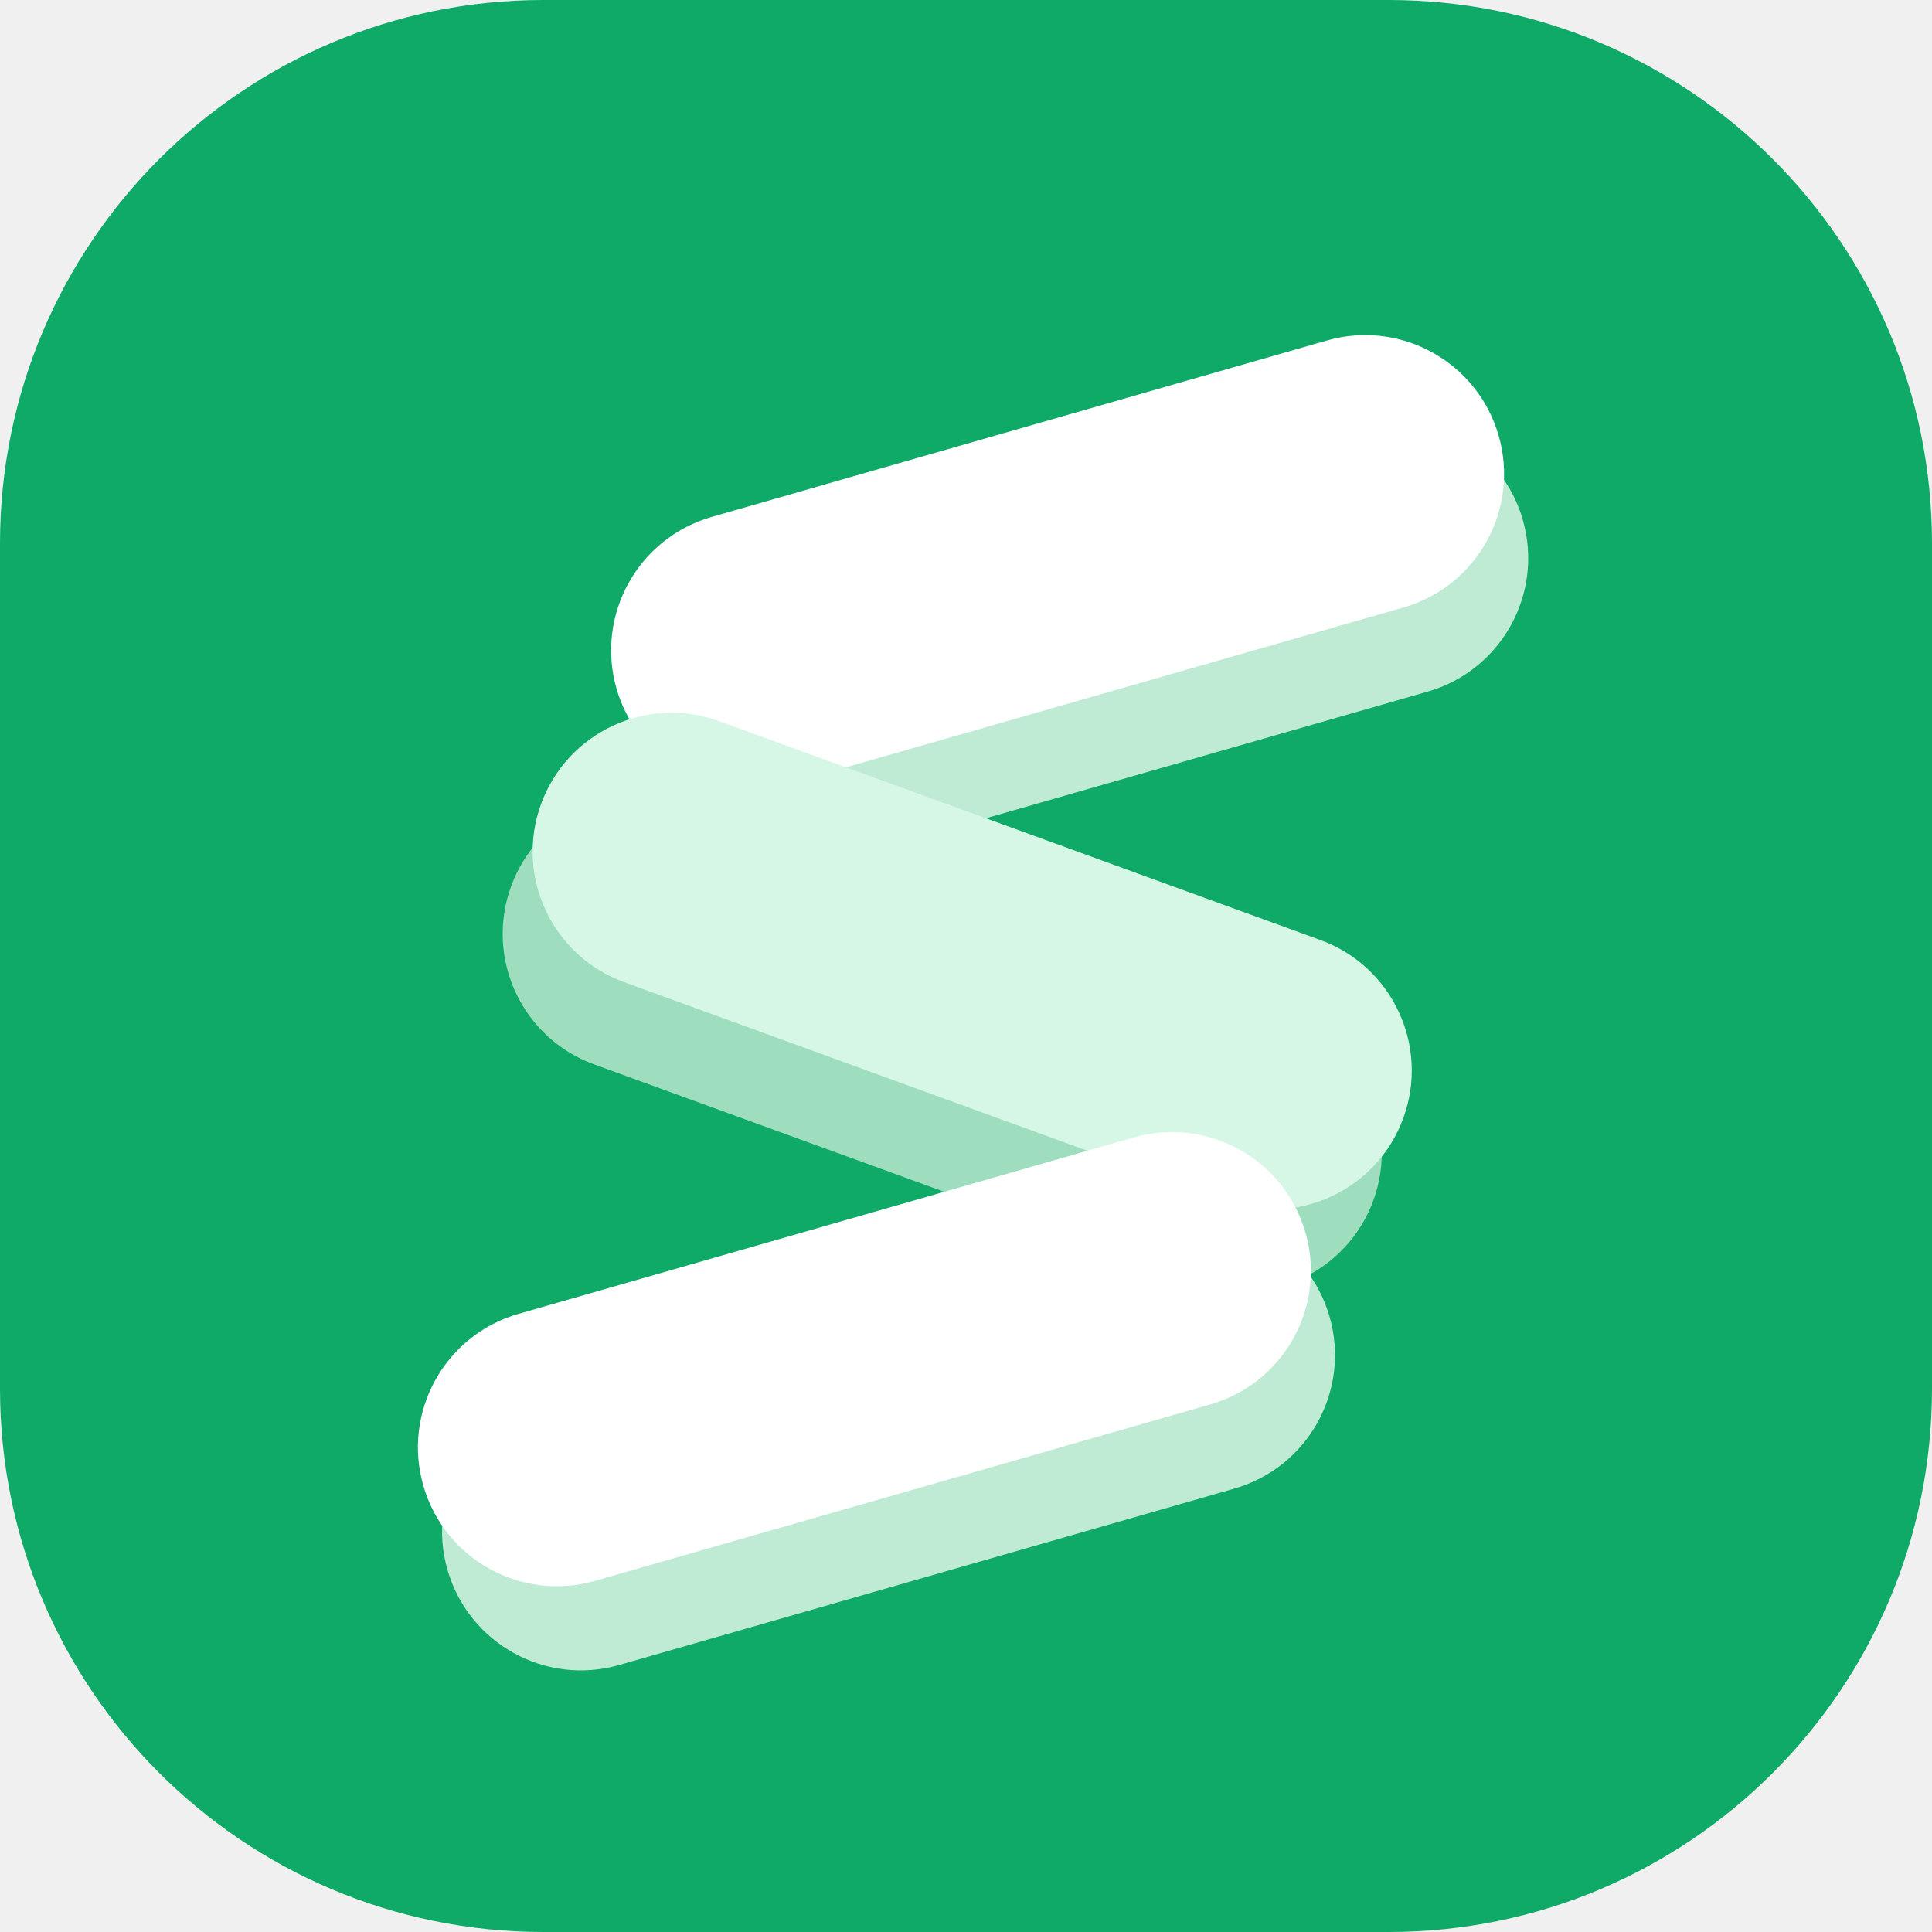
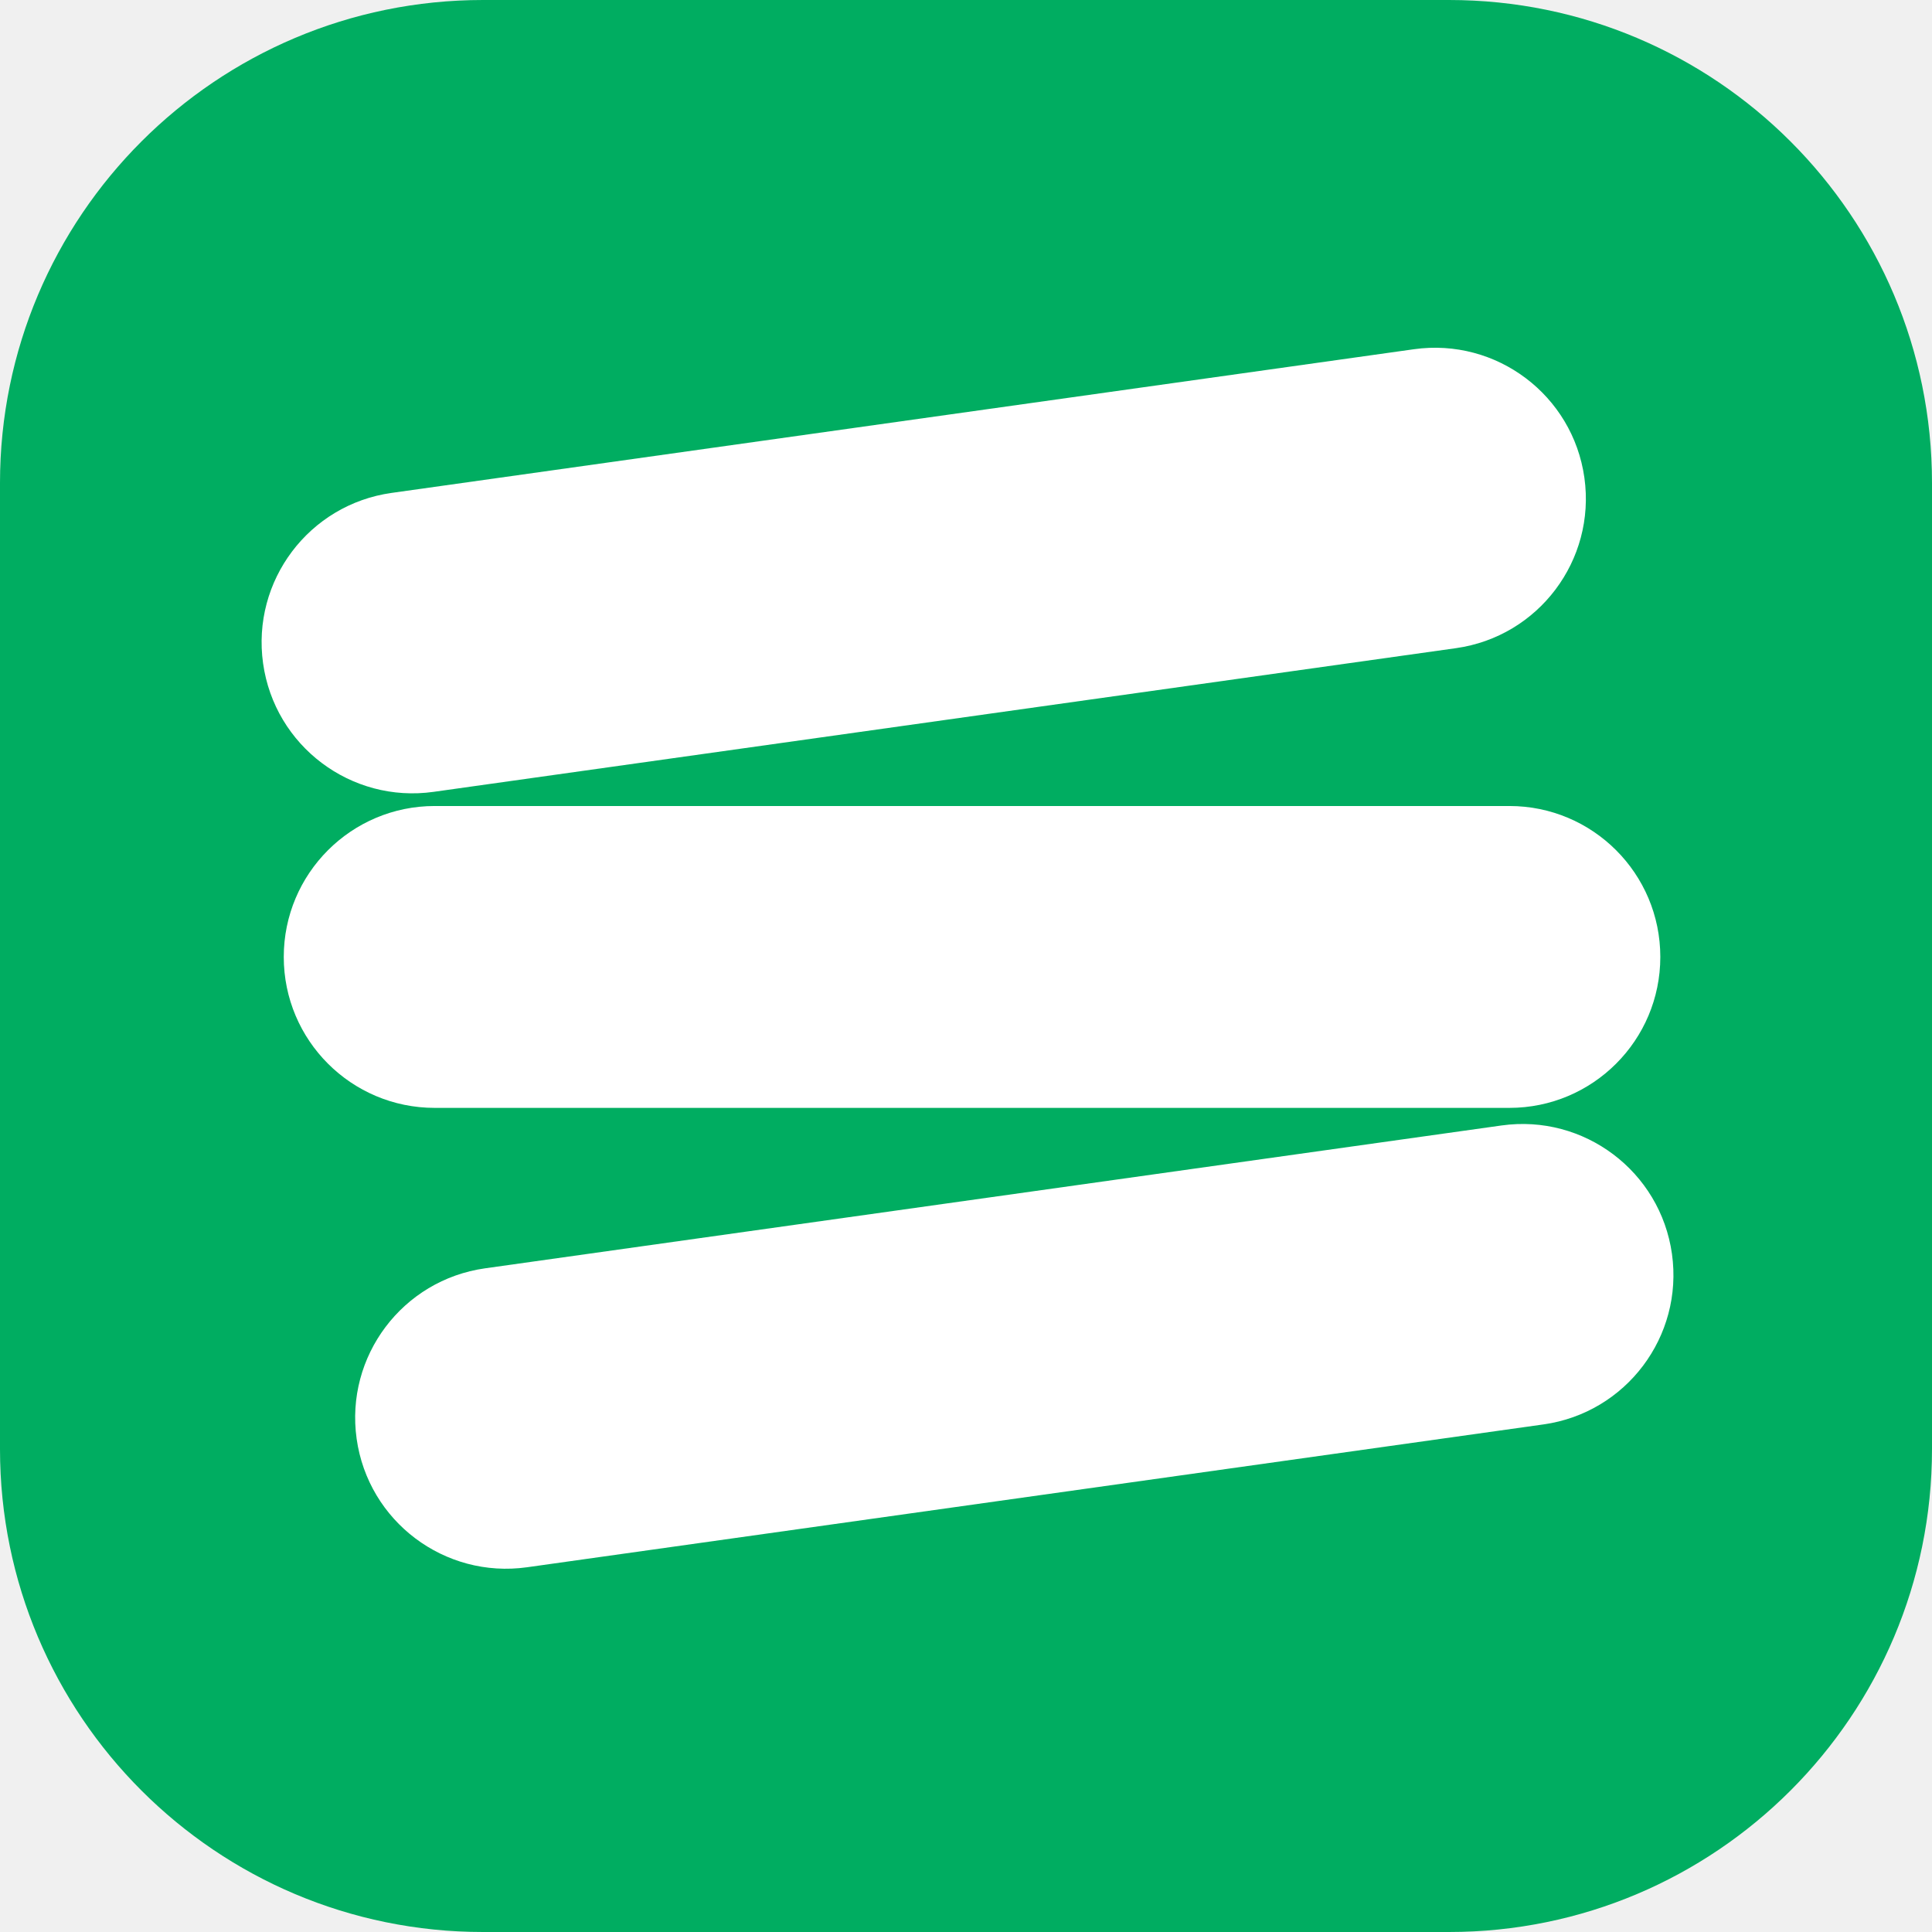
<svg xmlns="http://www.w3.org/2000/svg" viewBox="0 0 32 32">
-   <rect width="32" height="32" rx="9" fill="#0FA968" />
-   <g transform="translate(17.6 9.6) rotate(-16)">
-     <rect x="-7.6" y="-1.15" width="15.2" height="4.6" rx="2.3" fill="#BFEBD5" />
-     <rect x="-7.6" y="-2.6" width="15.2" height="4.6" rx="2.3" fill="#FFFFFF" />
-   </g>
-   <g transform="translate(16 16.2) rotate(20)">
-     <rect x="-7.6" y="-1.15" width="15.2" height="4.6" rx="2.3" fill="#9FDDBF" />
-     <rect x="-7.6" y="-2.6" width="15.2" height="4.6" rx="2.3" fill="#D6F7E6" />
-   </g>
-   <g transform="translate(14.4 22.8) rotate(-16)">
-     <rect x="-7.6" y="-1.15" width="15.2" height="4.6" rx="2.3" fill="#BFEBD5" />
-     <rect x="-7.6" y="-2.6" width="15.2" height="4.6" rx="2.3" fill="#FFFFFF" />
-   </g>
+   <rect width="32" height="32" rx="8" fill="#00AD61" />
+   <rect x="4.25" y="6.95" width="22.1" height="5" rx="2.5" fill="#fff" transform="rotate(-8 15.3 9.45)" />
+   <rect x="4.70" y="13.35" width="22.8" height="5" rx="2.5" fill="#fff" />
+   <rect x="5.80" y="19.80" width="22" height="5" rx="2.5" fill="#fff" transform="rotate(-8 16.8 22.3)" />
</svg>
